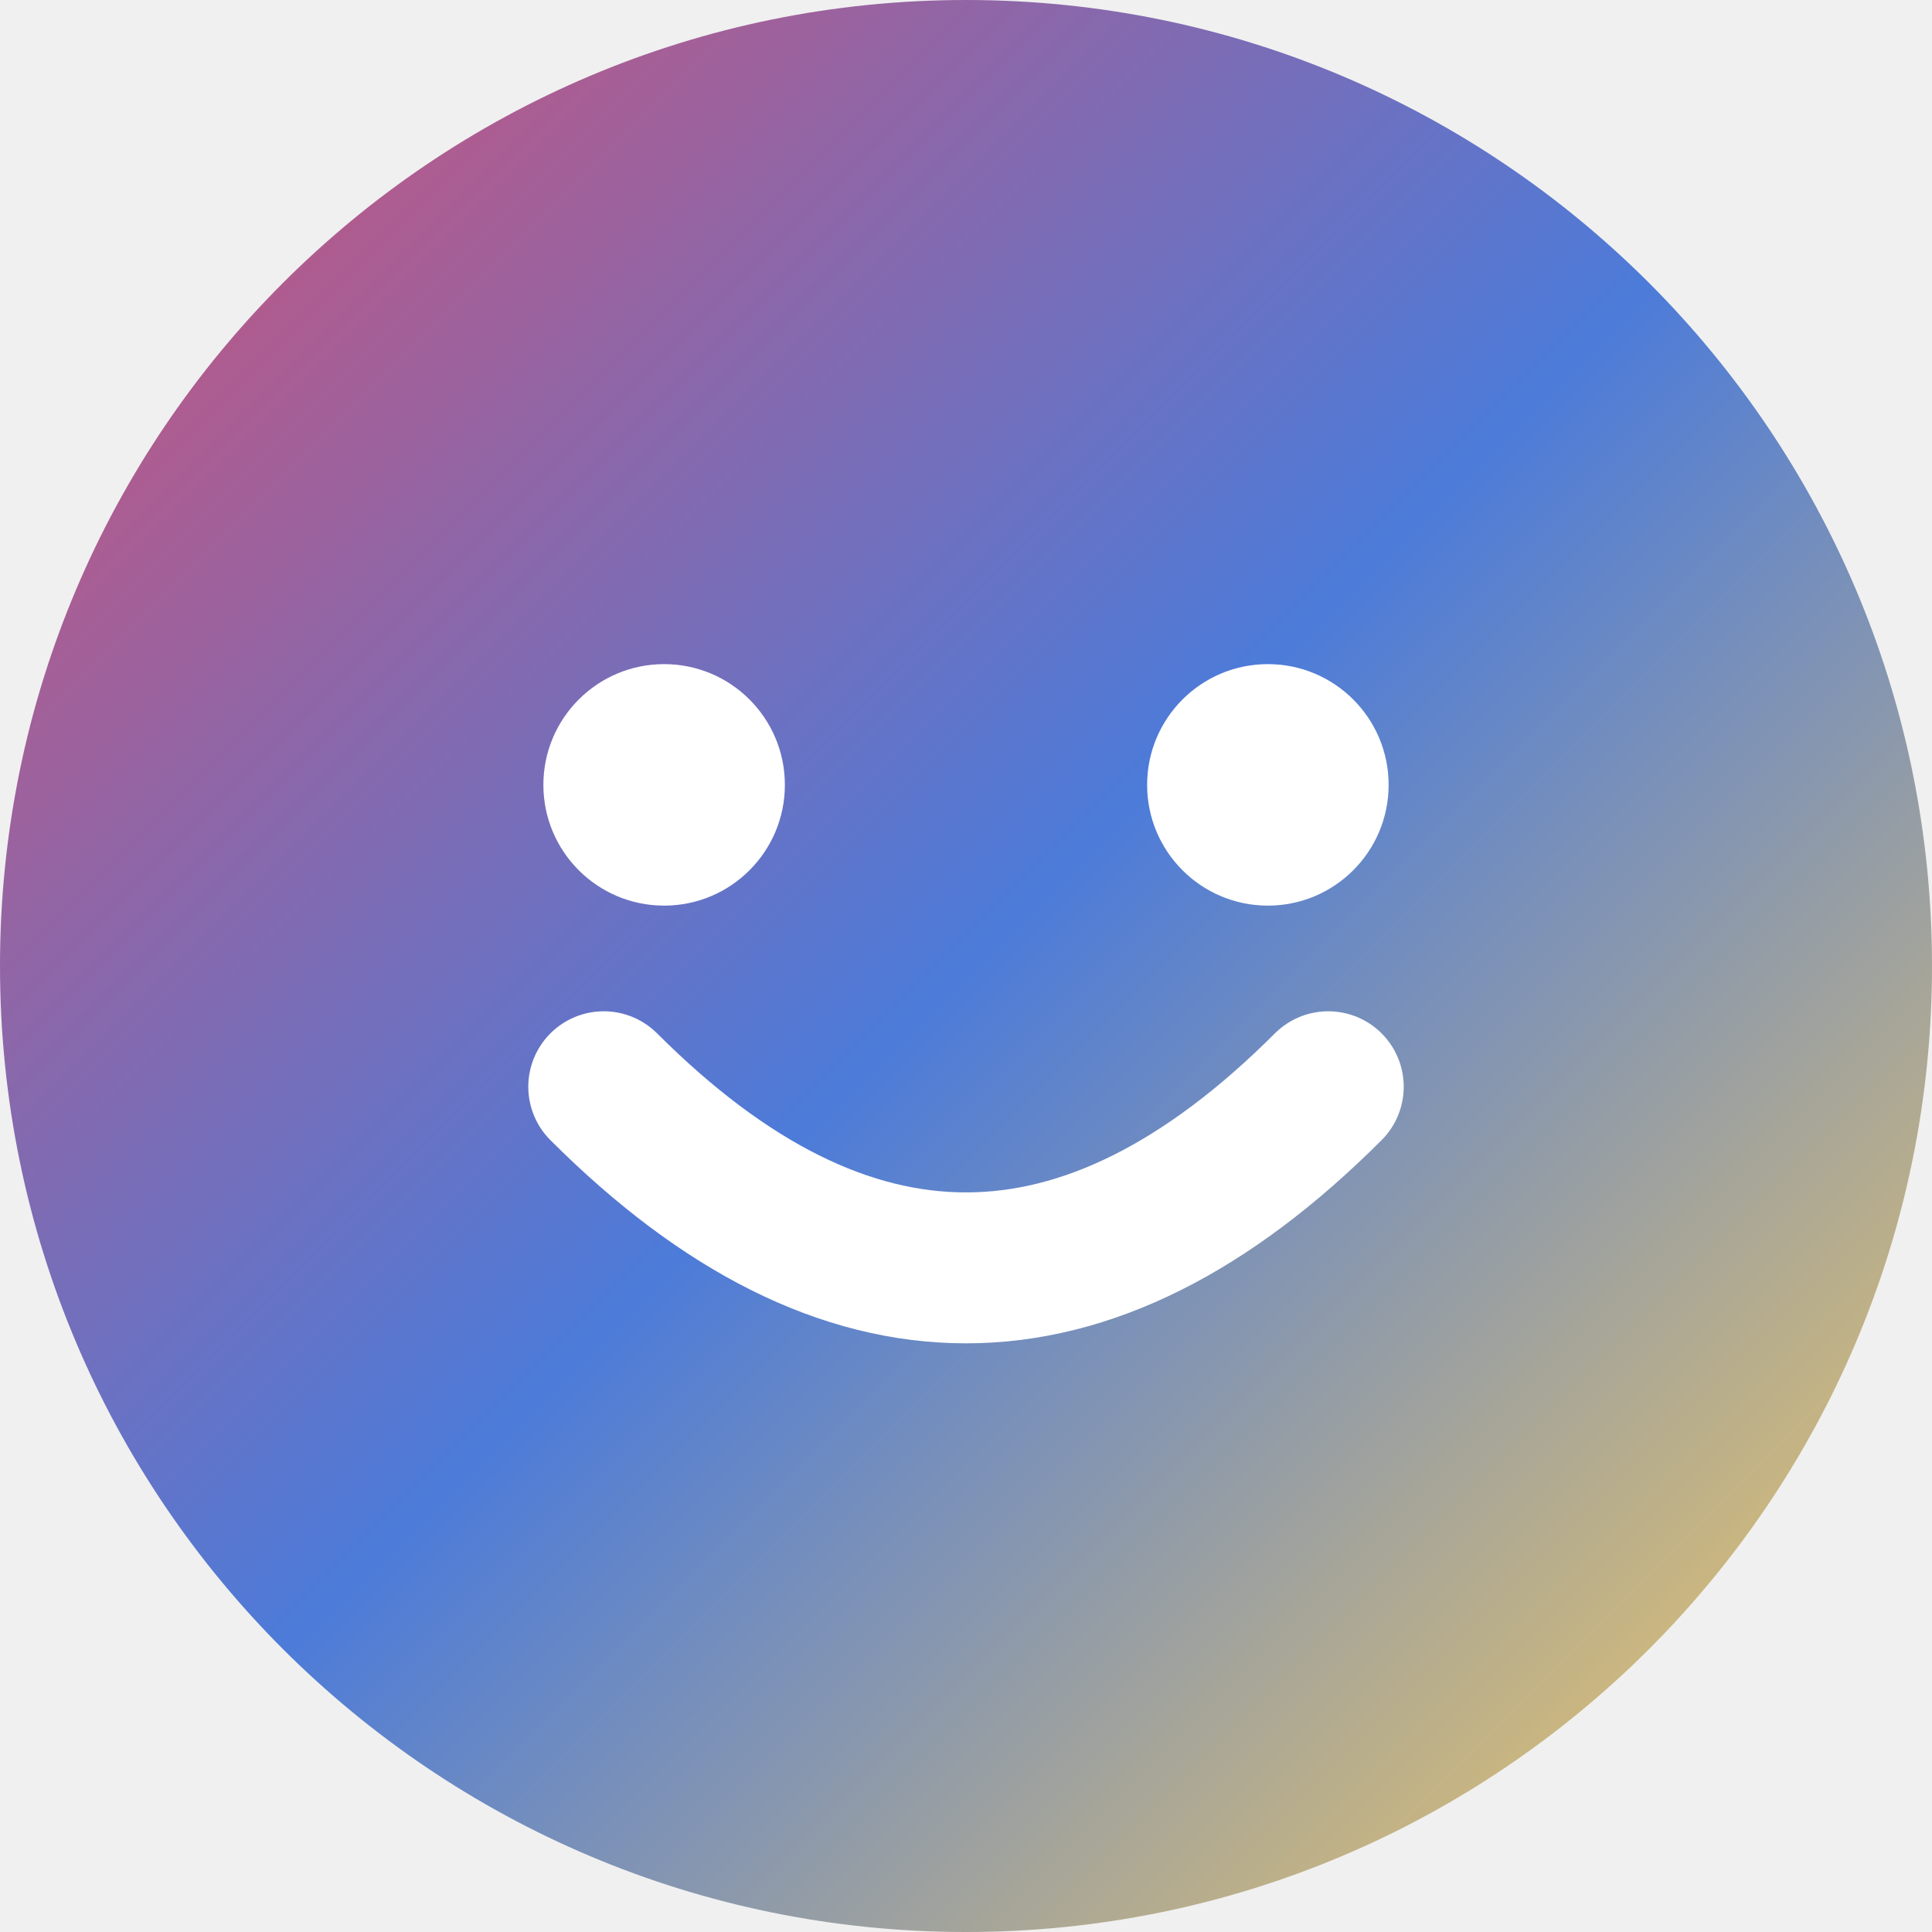
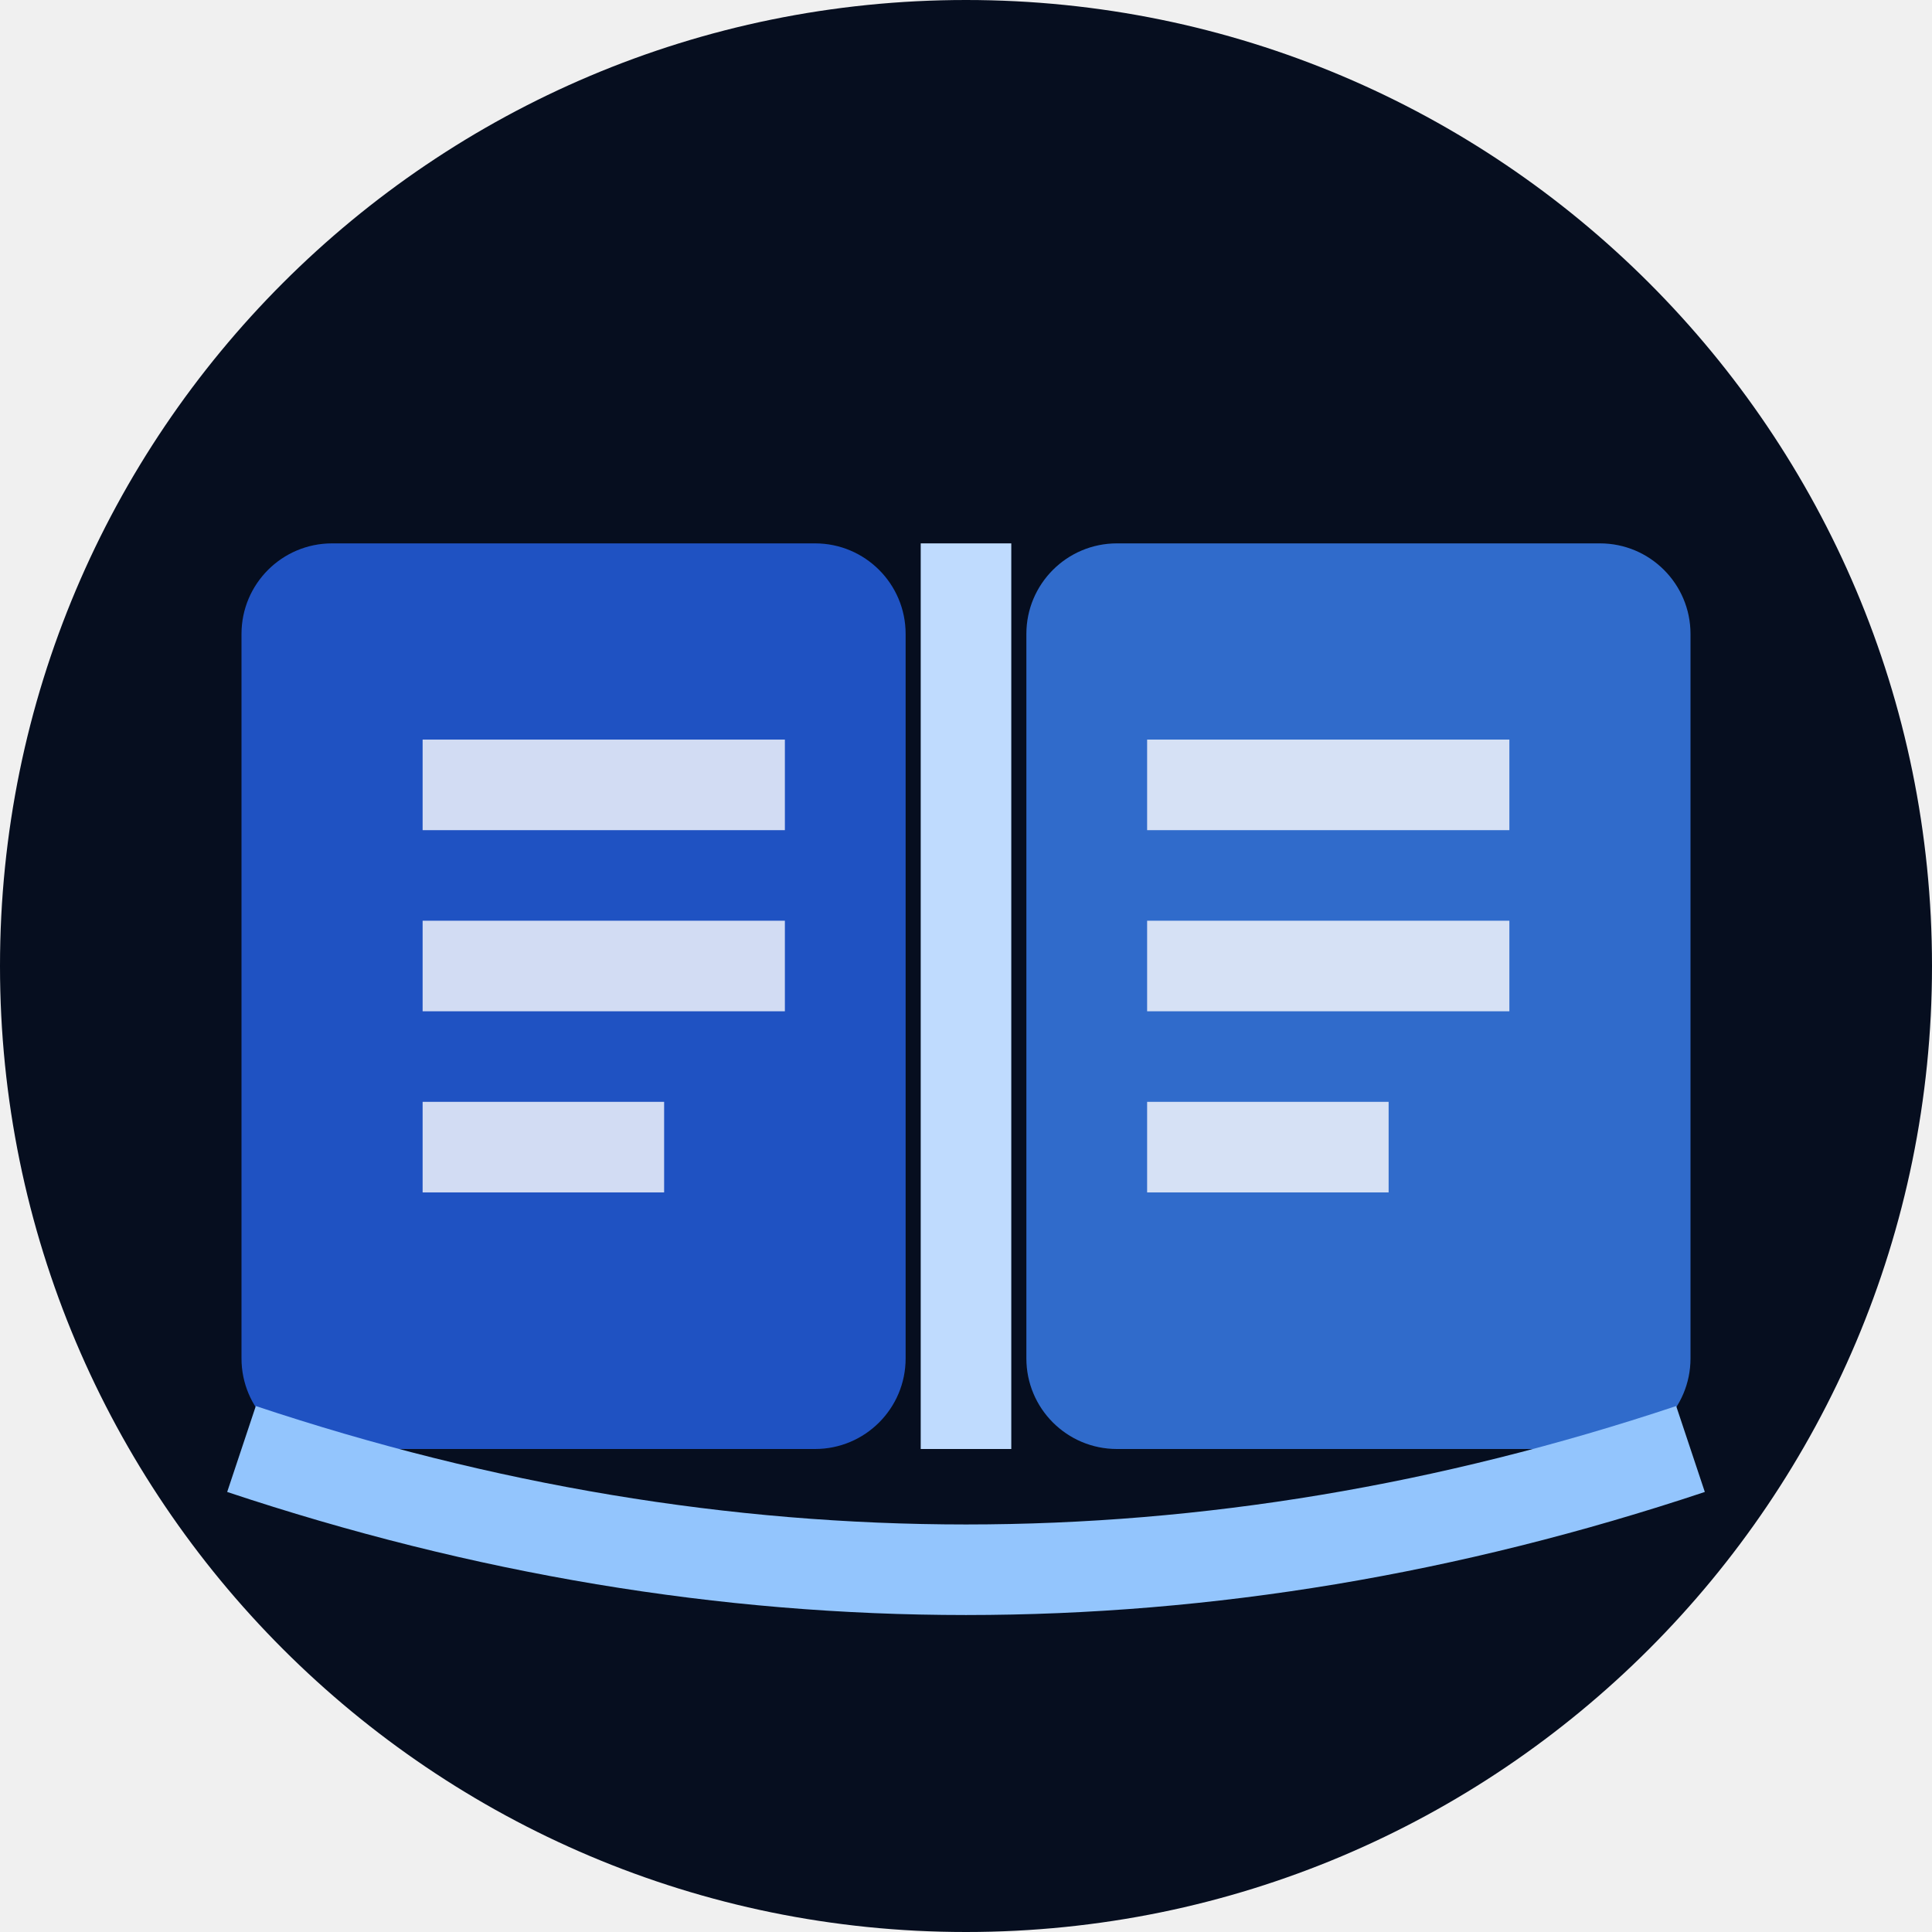
<svg xmlns="http://www.w3.org/2000/svg" viewBox="0 0 32 32">
-   <defs>
-     <linearGradient id="fav-grad" x1="0%" y1="0%" x2="100%" y2="100%">
-       <stop offset="0%" stop-color="#d94f70" />
-       <stop offset="50%" stop-color="#4c7bd9" />
-       <stop offset="100%" stop-color="#ffcf5a" />
-     </linearGradient>
-   </defs>
-   <circle cx="16" cy="16" r="16" fill="url(#fav-grad)" />
-   <circle cx="11" cy="13" r="2" fill="#ffffff" />
-   <circle cx="21" cy="13" r="2" fill="#ffffff" />
-   <path d="M 10,18 Q 16,24 22,18" fill="none" stroke="#ffffff" stroke-width="2.5" stroke-linecap="round" />
+   <circle cx="16" cy="16" r="16" fill="#060e1f" />
+   <rect x="4" y="9" width="11" height="15" rx="1.5" fill="#2563eb" opacity="0.8" />
+   <rect x="17" y="9" width="11" height="15" rx="1.5" fill="#3b82f6" opacity="0.8" />
+   <line x1="16" y1="9" x2="16" y2="24" stroke="#bfdbfe" stroke-width="1.5" />
+   <path d="M4 24 Q16 28 28 24" fill="none" stroke="#93c5fd" stroke-width="1.5" />
+   <line x1="7" y1="13" x2="13" y2="13" stroke="white" stroke-width="1.5" opacity="0.8" />
+   <line x1="7" y1="16" x2="13" y2="16" stroke="white" stroke-width="1.5" opacity="0.8" />
+   <line x1="7" y1="19" x2="11" y2="19" stroke="white" stroke-width="1.5" opacity="0.8" />
+   <line x1="19" y1="13" x2="25" y2="13" stroke="white" stroke-width="1.5" opacity="0.8" />
+   <line x1="19" y1="16" x2="25" y2="16" stroke="white" stroke-width="1.5" opacity="0.8" />
+   <line x1="19" y1="19" x2="23" y2="19" stroke="white" stroke-width="1.5" opacity="0.8" />
</svg>
